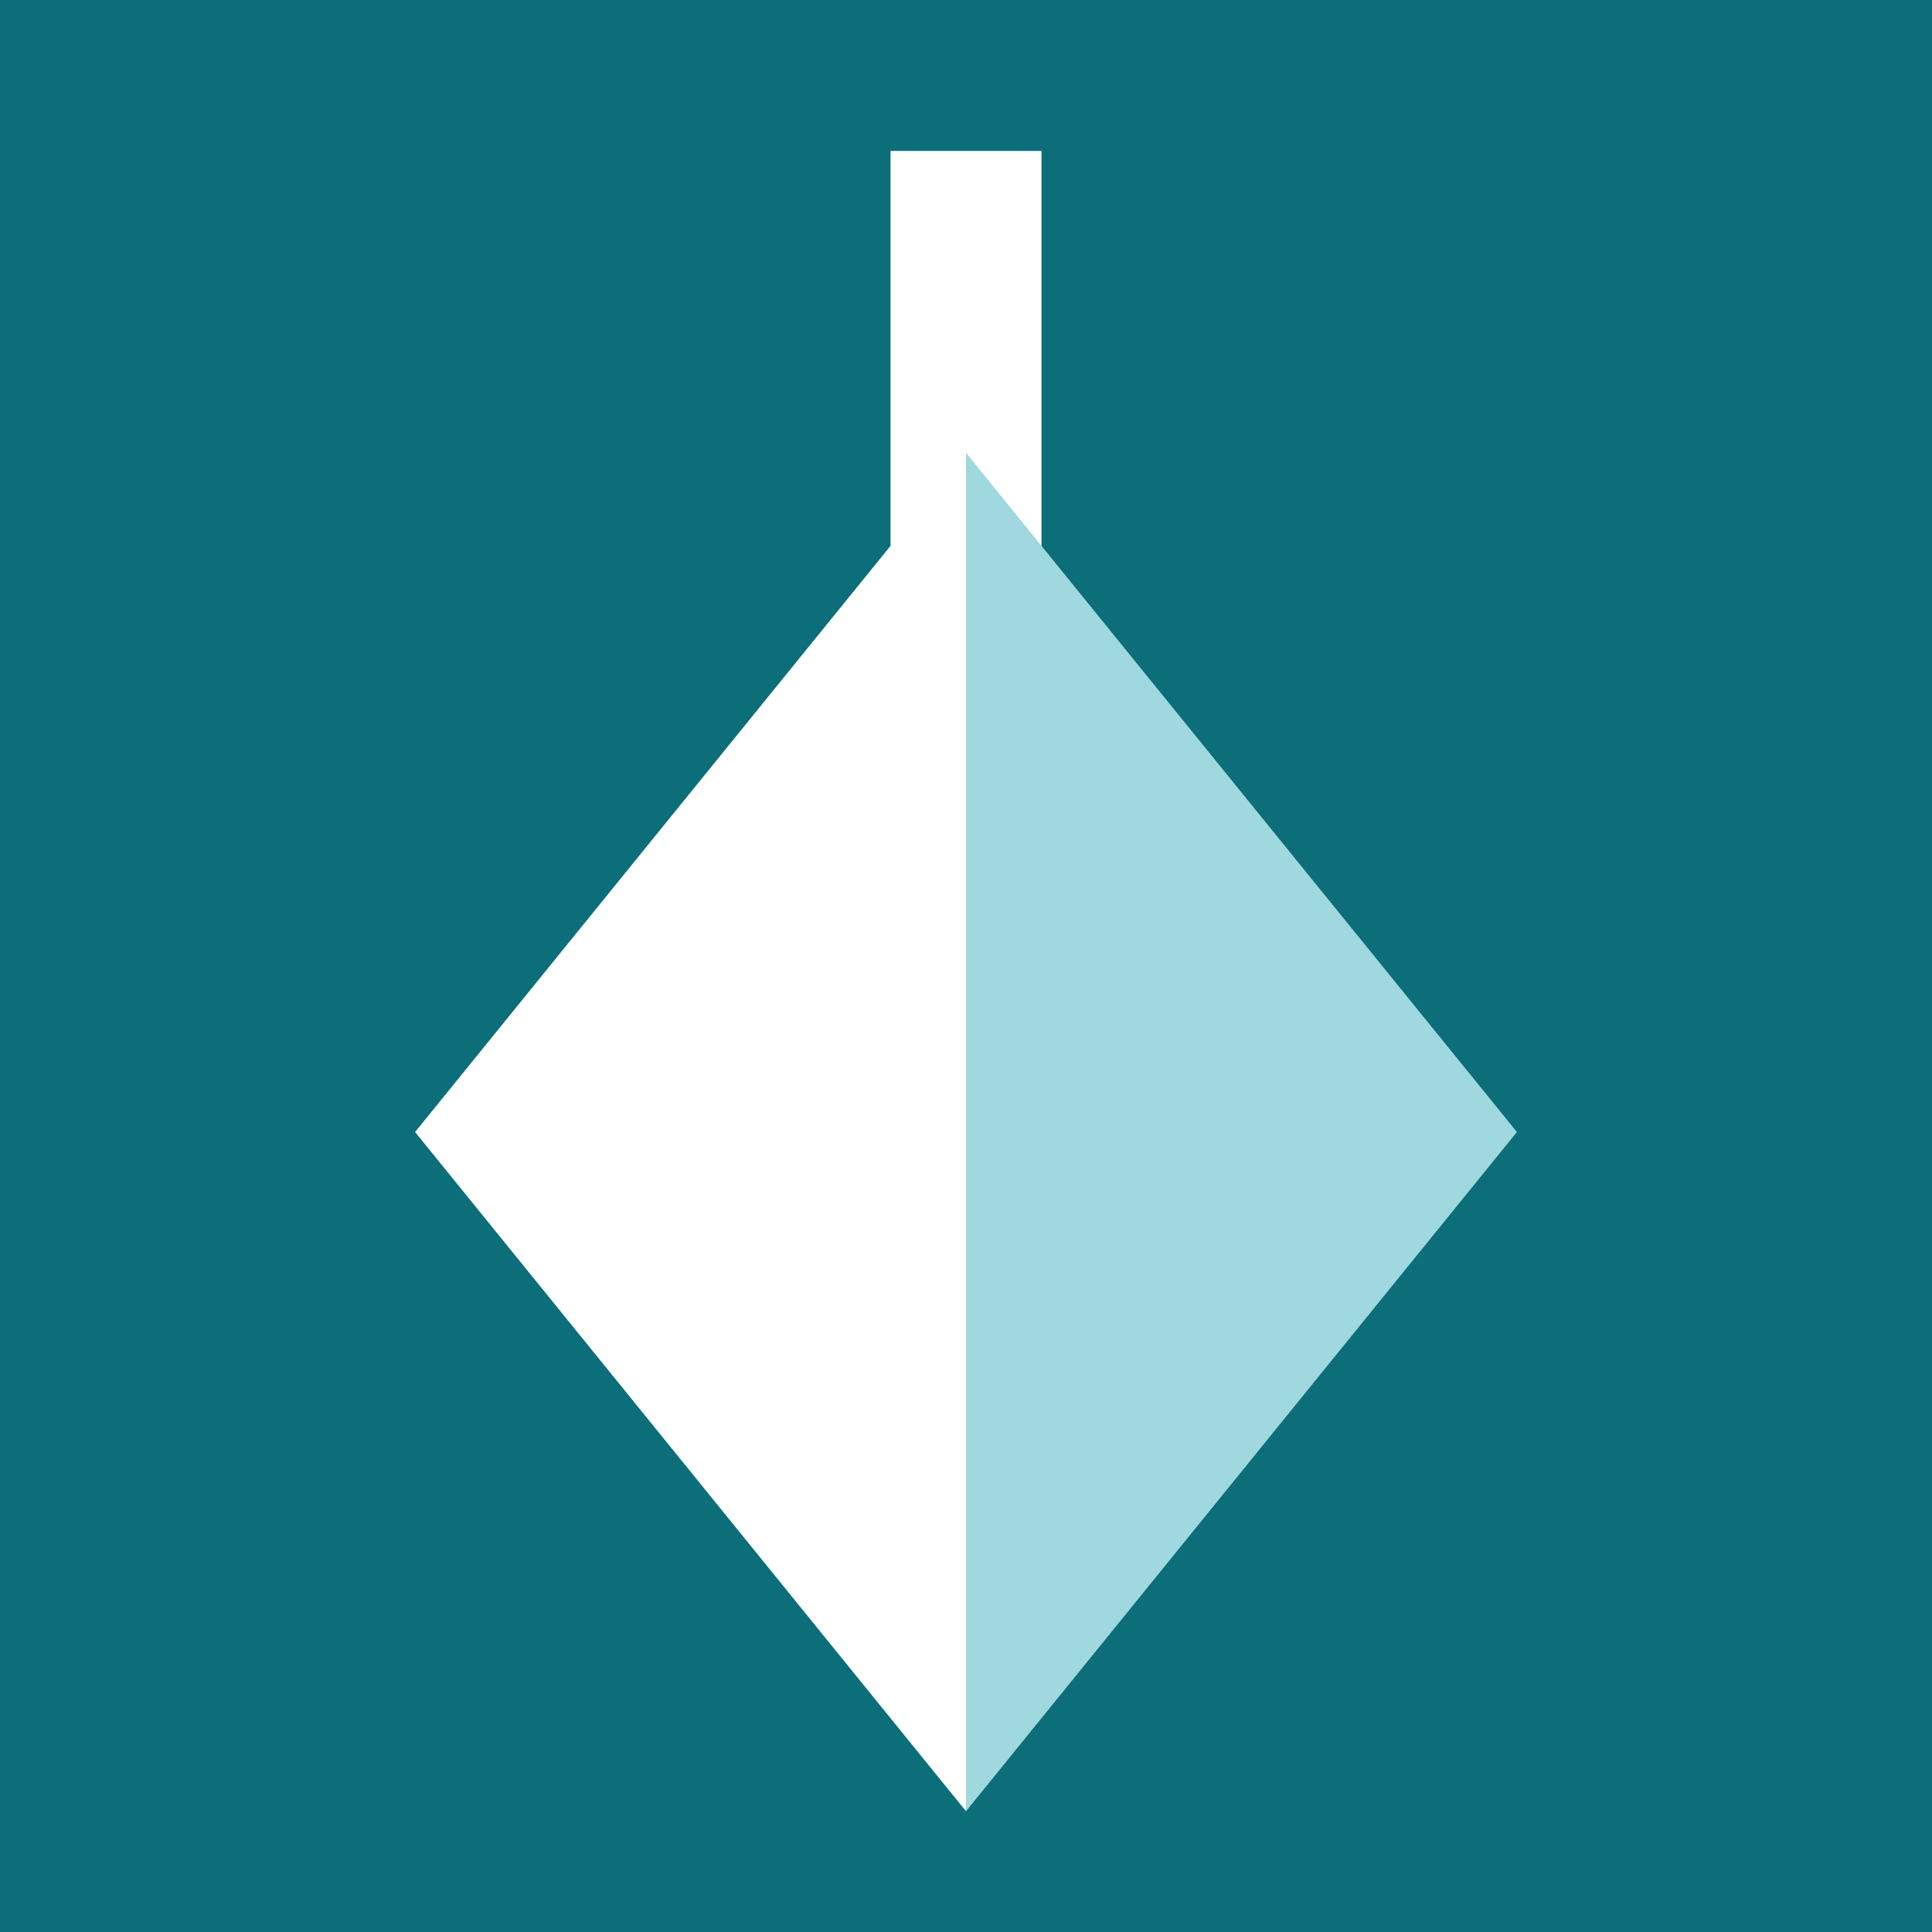
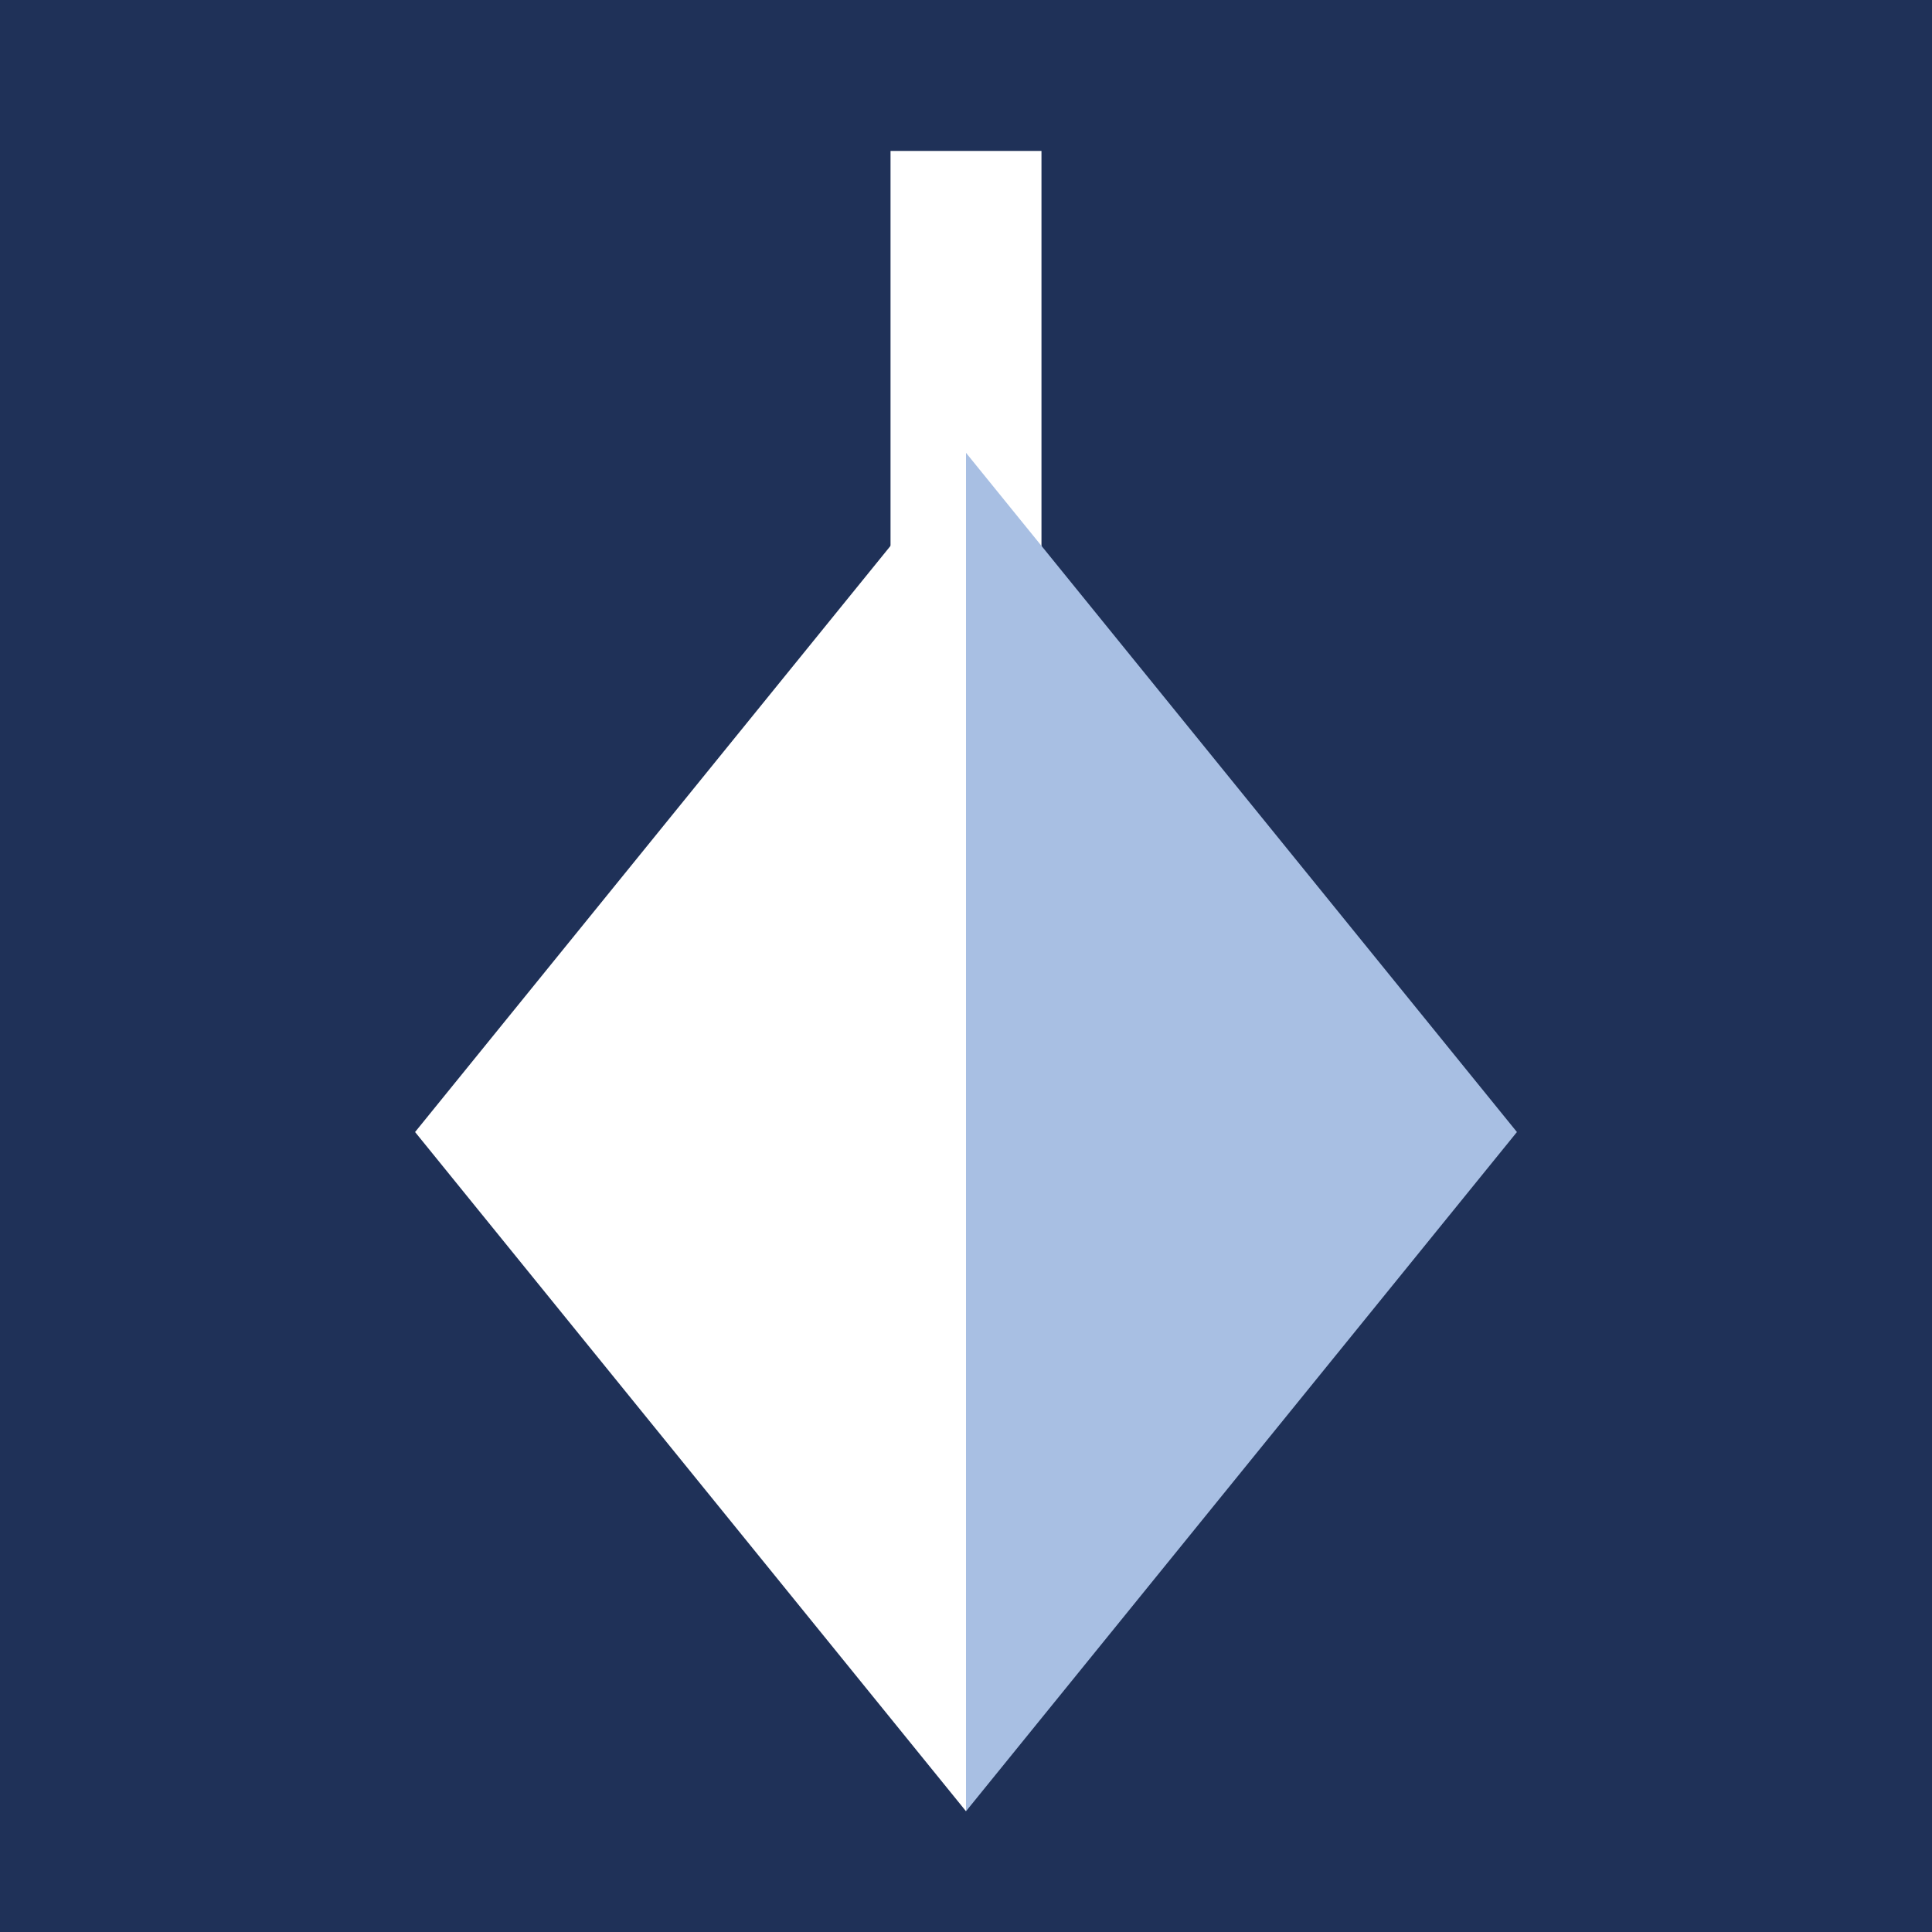
<svg xmlns="http://www.w3.org/2000/svg" viewBox="0 0 512 512">
-   <rect width="512" height="512" fill="#0b6e79" />
+   <rect width="512" height="512" fill="#1f3158" />
  <rect x="236" y="40" width="40" height="110" fill="#fff" />
  <path d="M256 120 L256 480 L110 300 Z" fill="#fff" />
-   <path d="M256 120 L402 300 L256 480 Z" fill="#9fd8de" />
+   <path d="M256 120 L402 300 L256 480 Z" fill="#a8bfe3" />
</svg>
